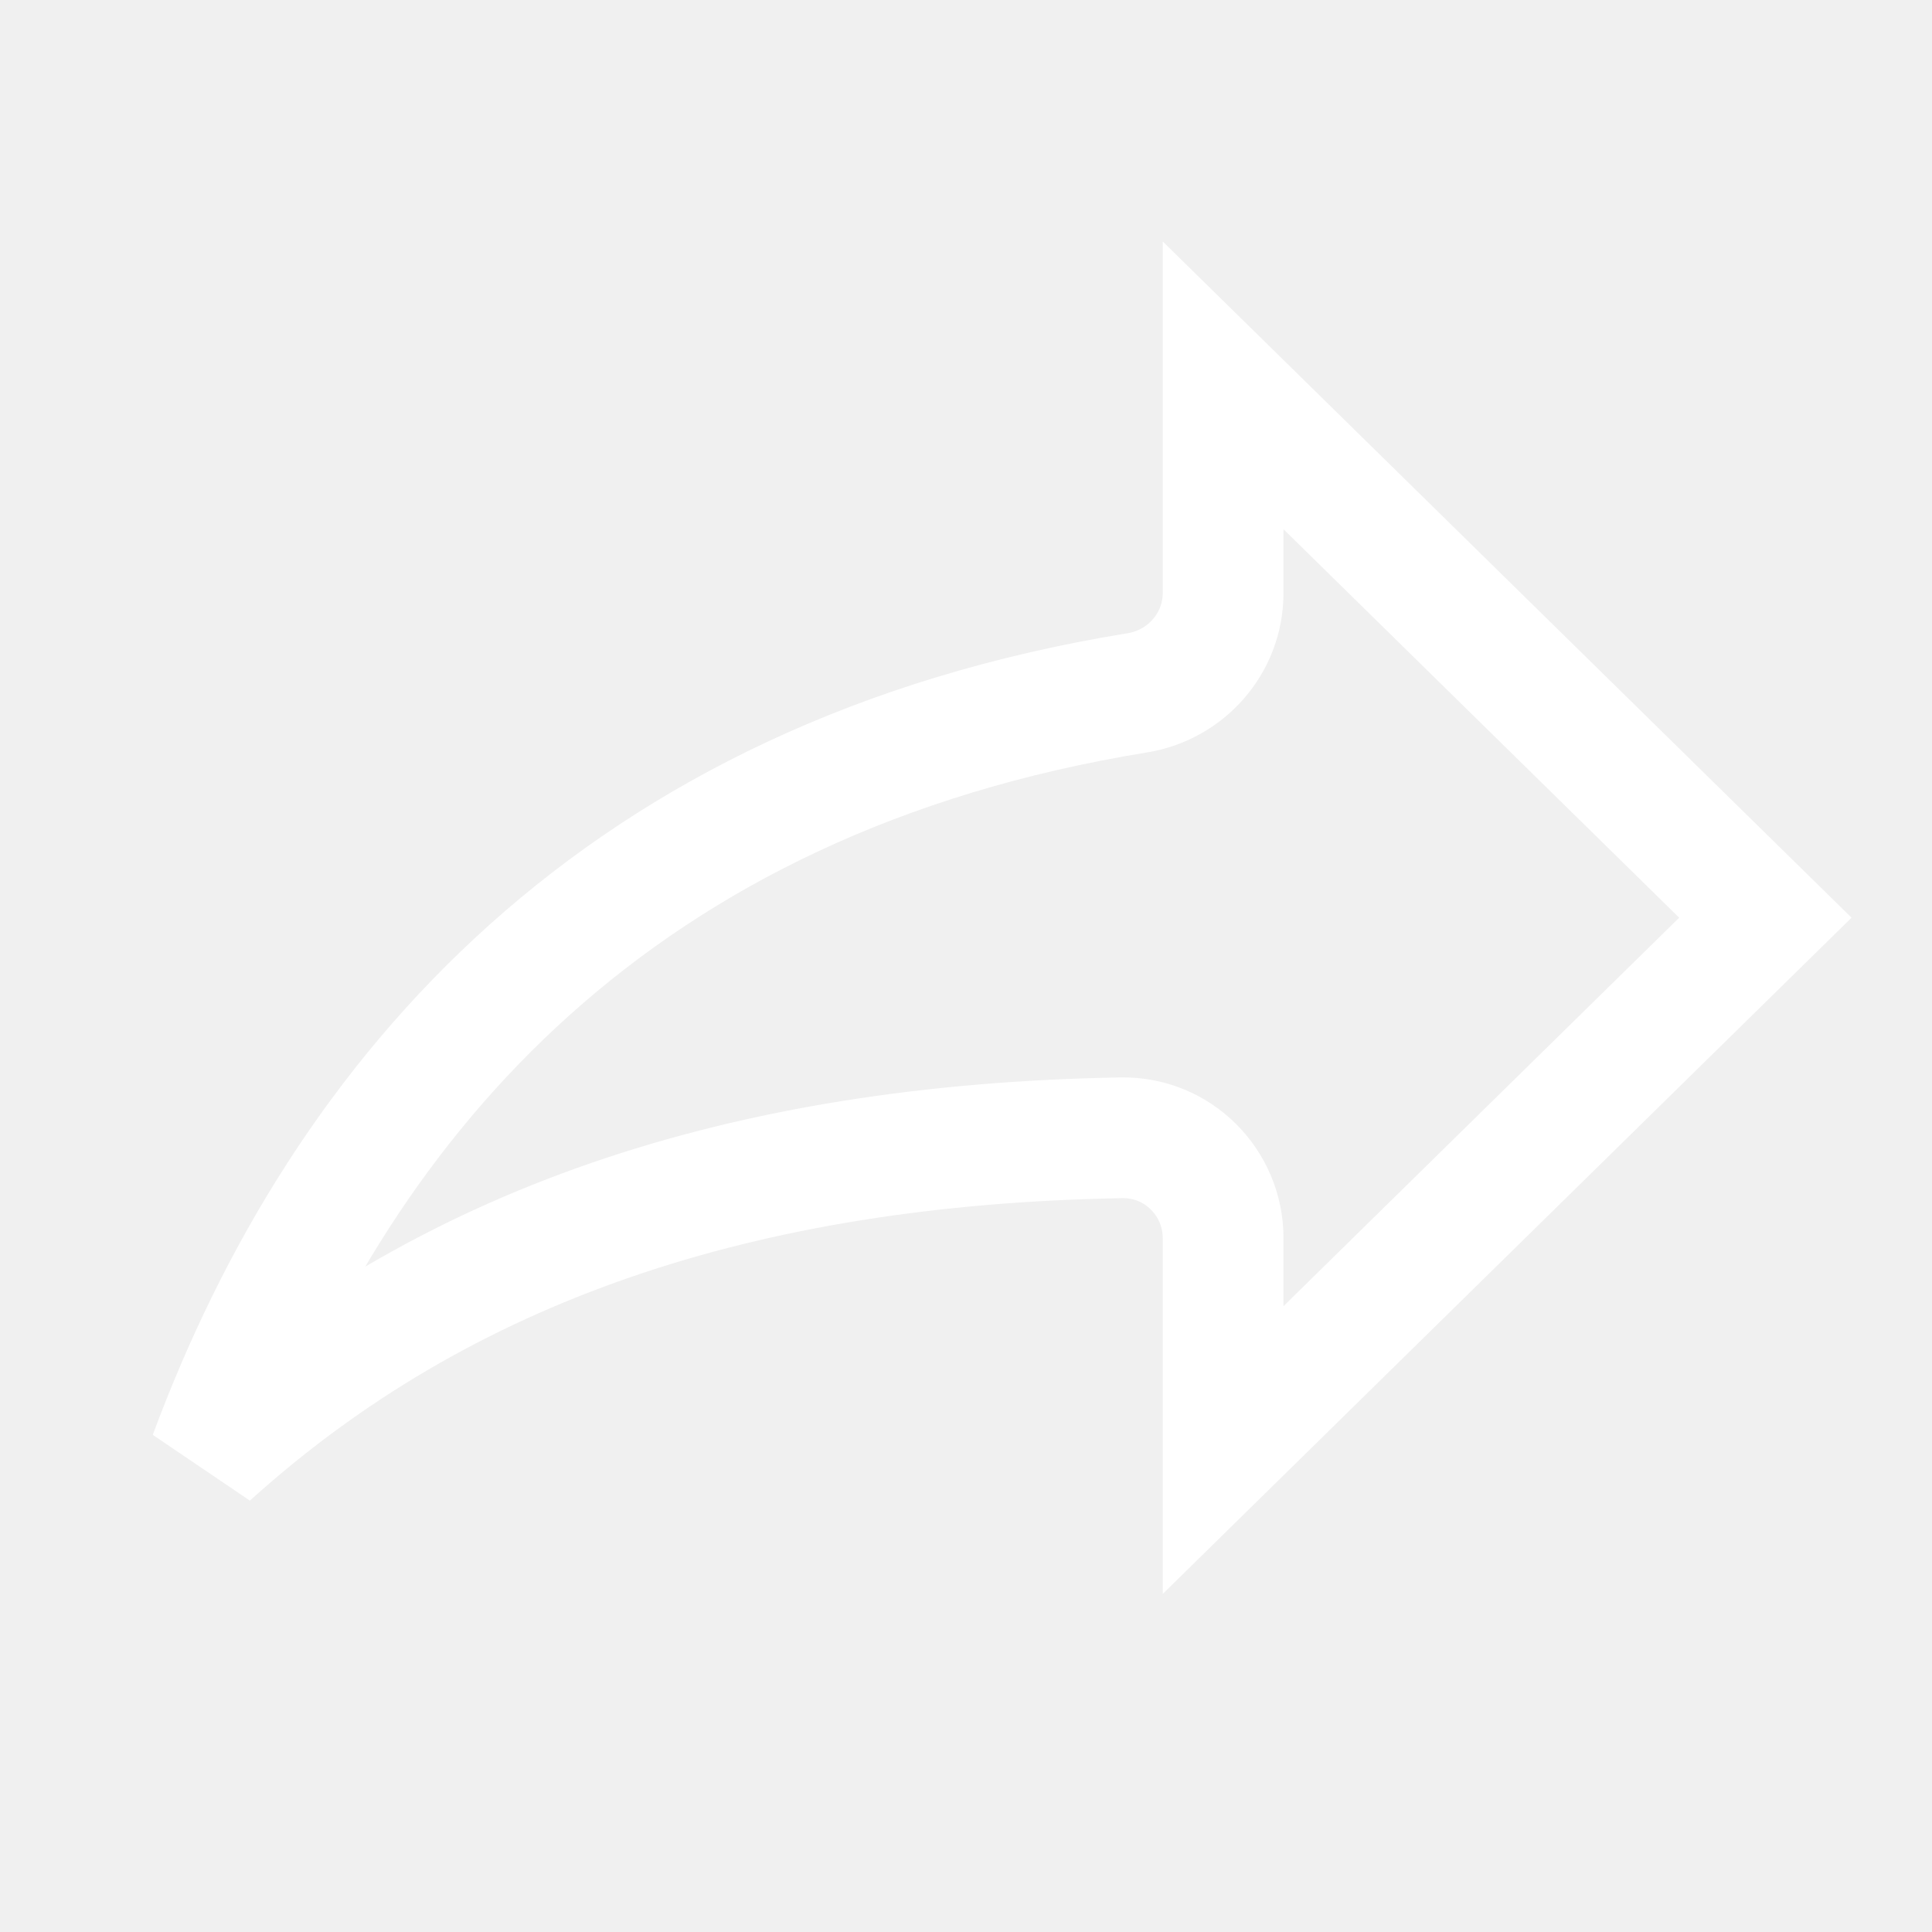
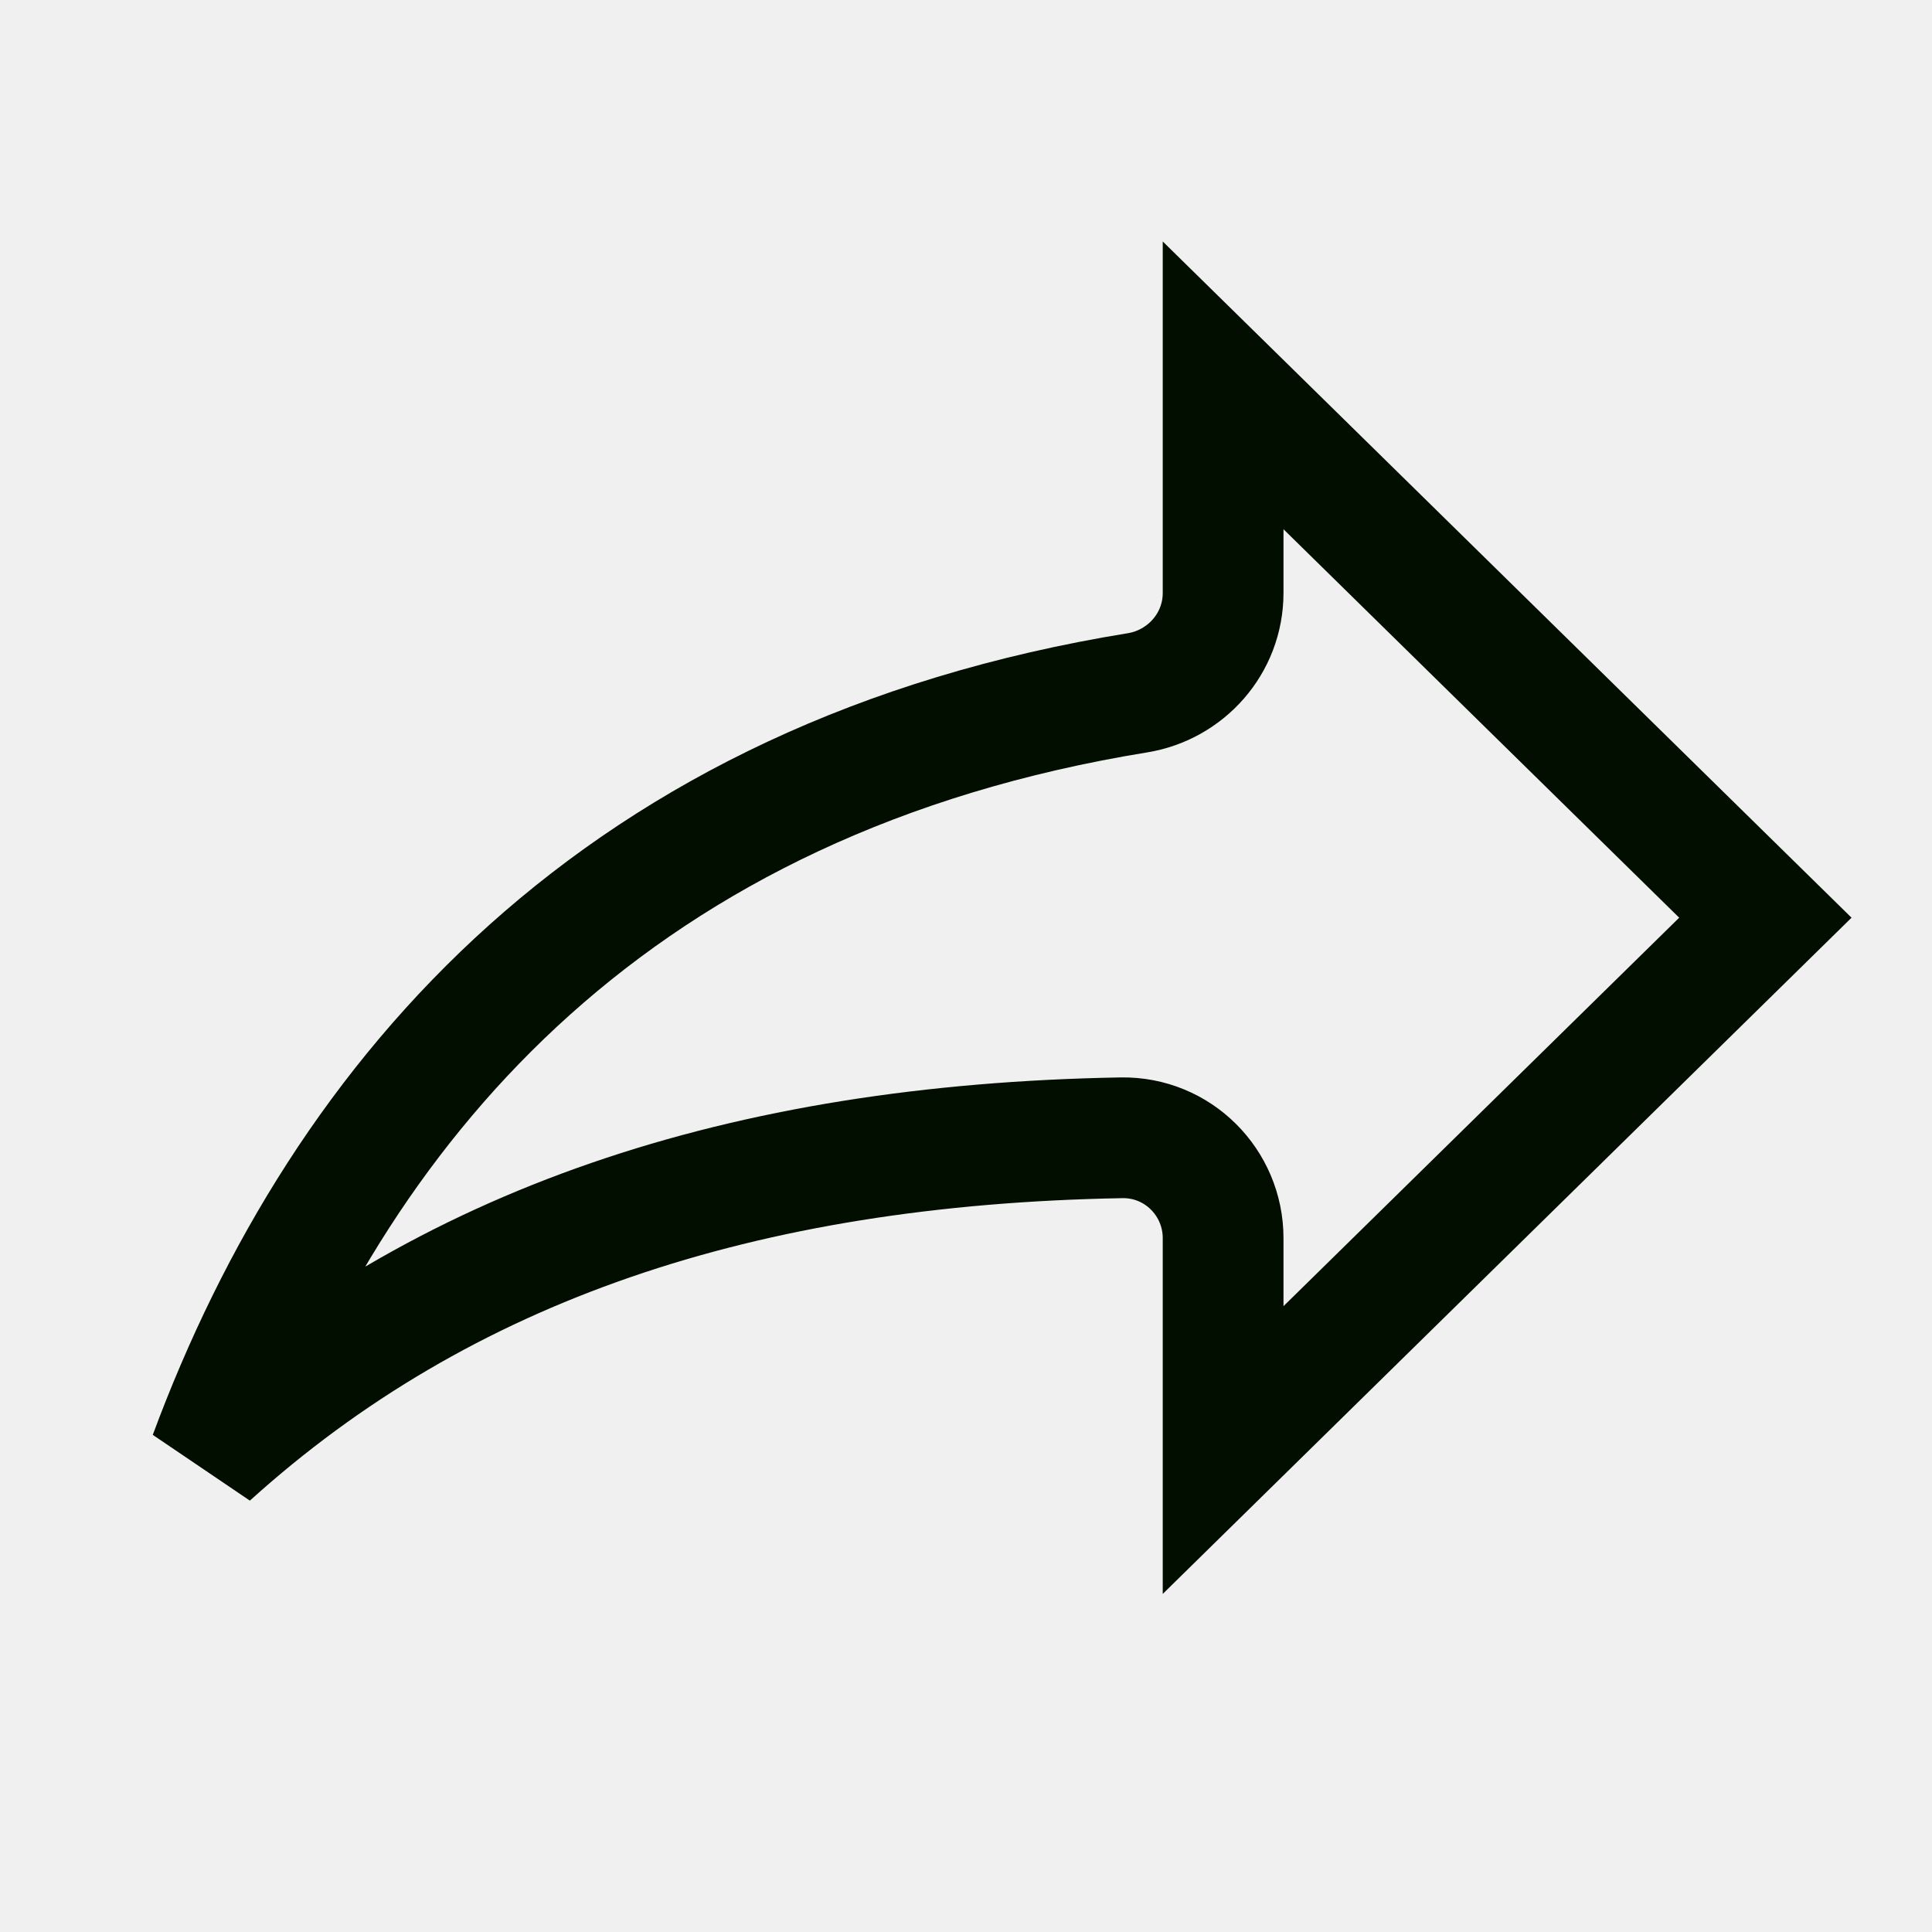
<svg xmlns="http://www.w3.org/2000/svg" width="24" height="24" viewBox="0 0 24 24" fill="none">
  <g clip-path="url(#clip0_847_11533)">
-     <path d="M15.194 4.787V7.365C15.194 7.998 14.726 8.509 14.132 8.606C7.7 9.65 4.273 13.575 2.601 18.085C5.504 15.46 9.217 14.218 13.931 14.134C14.634 14.122 15.194 14.692 15.194 15.38V18.013L21.93 11.4L15.194 4.787Z" stroke="#FFF" stroke-width="1.5" />
+     <path d="M15.194 4.787V7.365C15.194 7.998 14.726 8.509 14.132 8.606C7.7 9.65 4.273 13.575 2.601 18.085C5.504 15.46 9.217 14.218 13.931 14.134C14.634 14.122 15.194 14.692 15.194 15.38V18.013L21.93 11.4L15.194 4.787Z" stroke="#020F00" stroke-width="1.5" />
  </g>
  <defs>
    <clipPath id="clip0_847_11533">
      <rect width="24" height="24" fill="white" />
    </clipPath>
  </defs>
</svg>
